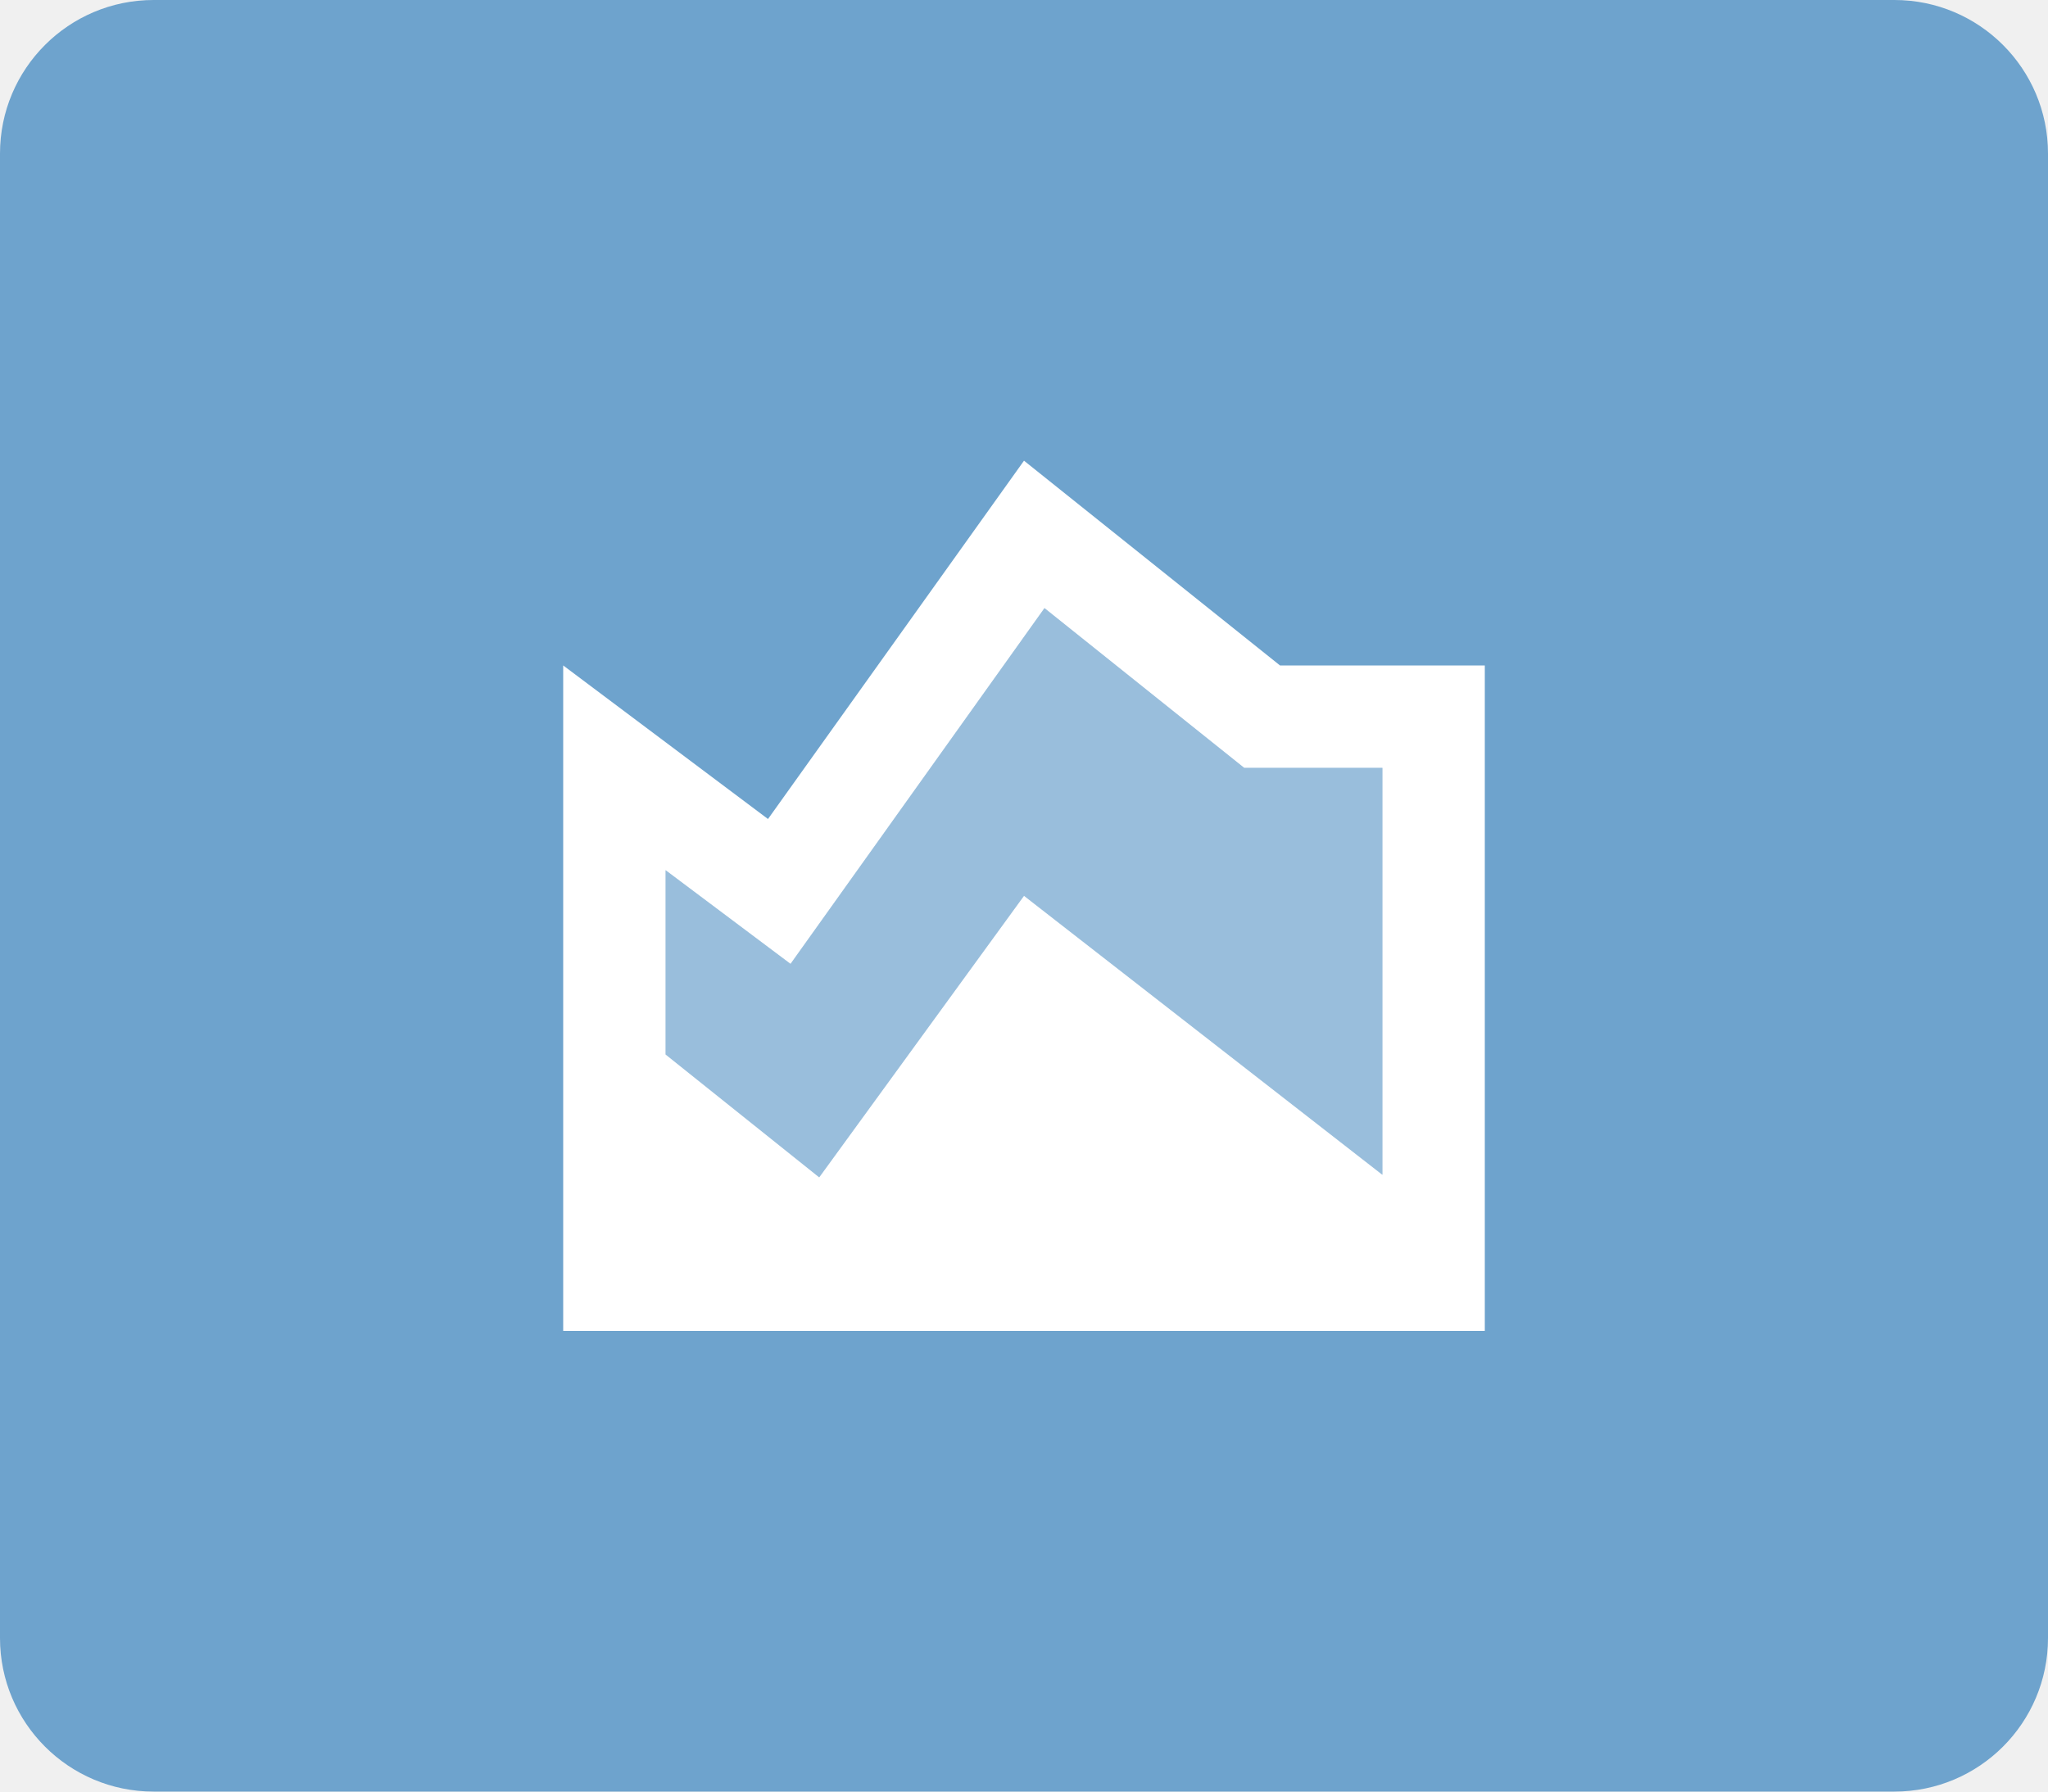
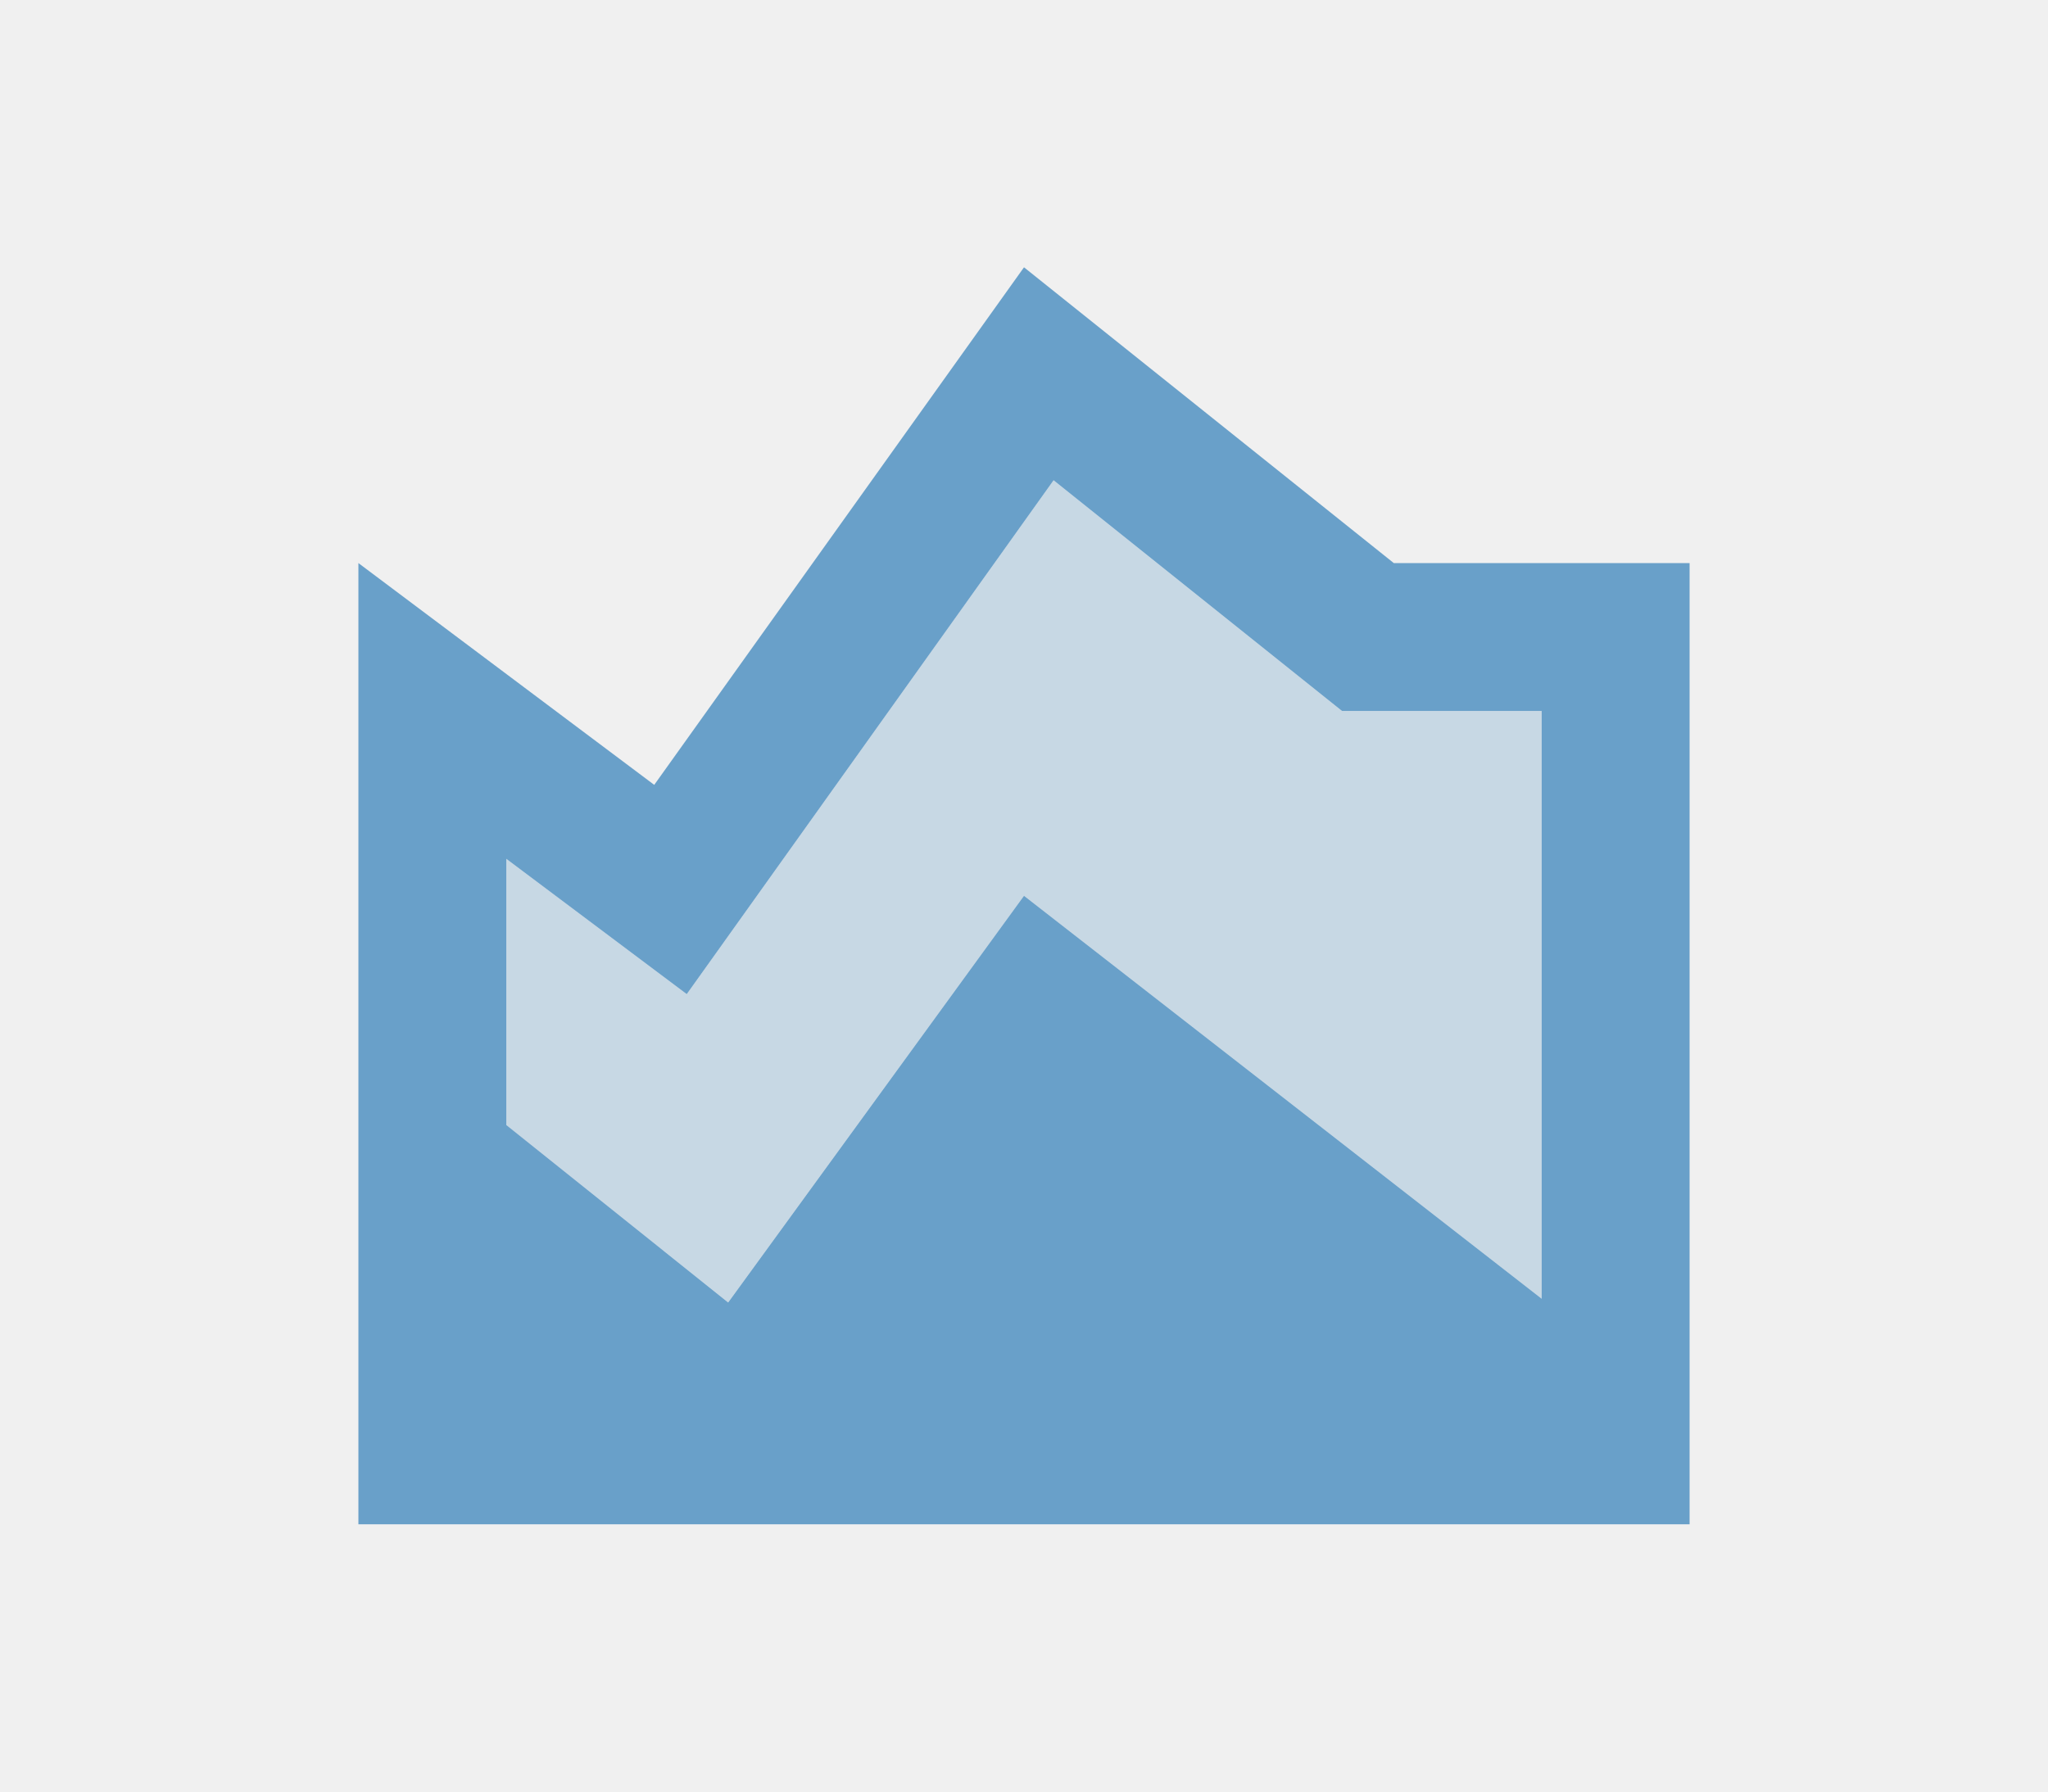
<svg xmlns="http://www.w3.org/2000/svg" width="40" height="35" viewBox="0 0 40 35" fill="none">
-   <g clip-path="url(#clip0_4157_8800)">
-     <path d="M37 0C38.657 0 40 1.343 40 3V32C40 33.657 38.657 35 37 35H3C1.343 35 4.42933e-08 33.657 0 32V3C0 1.343 1.343 6.44255e-08 3 0H37Z" fill="#6EA3CD" />
-     <path opacity="0.3" d="M27 22.95L20 17.5L16 23L13 20.6V17L15.44 18.83L20.4 11.88L24.3 15H27V22.95Z" fill="white" />
-     <path d="M25 13L20 9L15 16L11 13V26H29V13H25ZM27 22.95L20 17.5L16 23L13 20.6V17L15.44 18.83L20.4 11.88L24.3 15H27V22.95Z" fill="white" />
-   </g>
-   <defs>
-     <clipPath id="clip0_4157_8800">
-       <rect width="40" height="35" fill="white" />
-     </clipPath>
-   </defs>
+   <path opacity="0.3" d="M30.111 25.372L20 17.5L14.222 25.444L9.889 21.978V16.778L13.413 19.421L20.578 9.382L26.211 13.889H30.111V25.372Z" fill="#69A0C9" />
+   <path d="M27.222 11L20 5.222L12.778 15.333L7 11V29.778H33V11H27.222ZM30.111 25.372L20 17.5L14.222 25.445L9.889 21.978V16.778L13.413 19.421L20.578 9.382L26.211 13.889H30.111V25.372Z" fill="#69A0C9" />
</svg>
